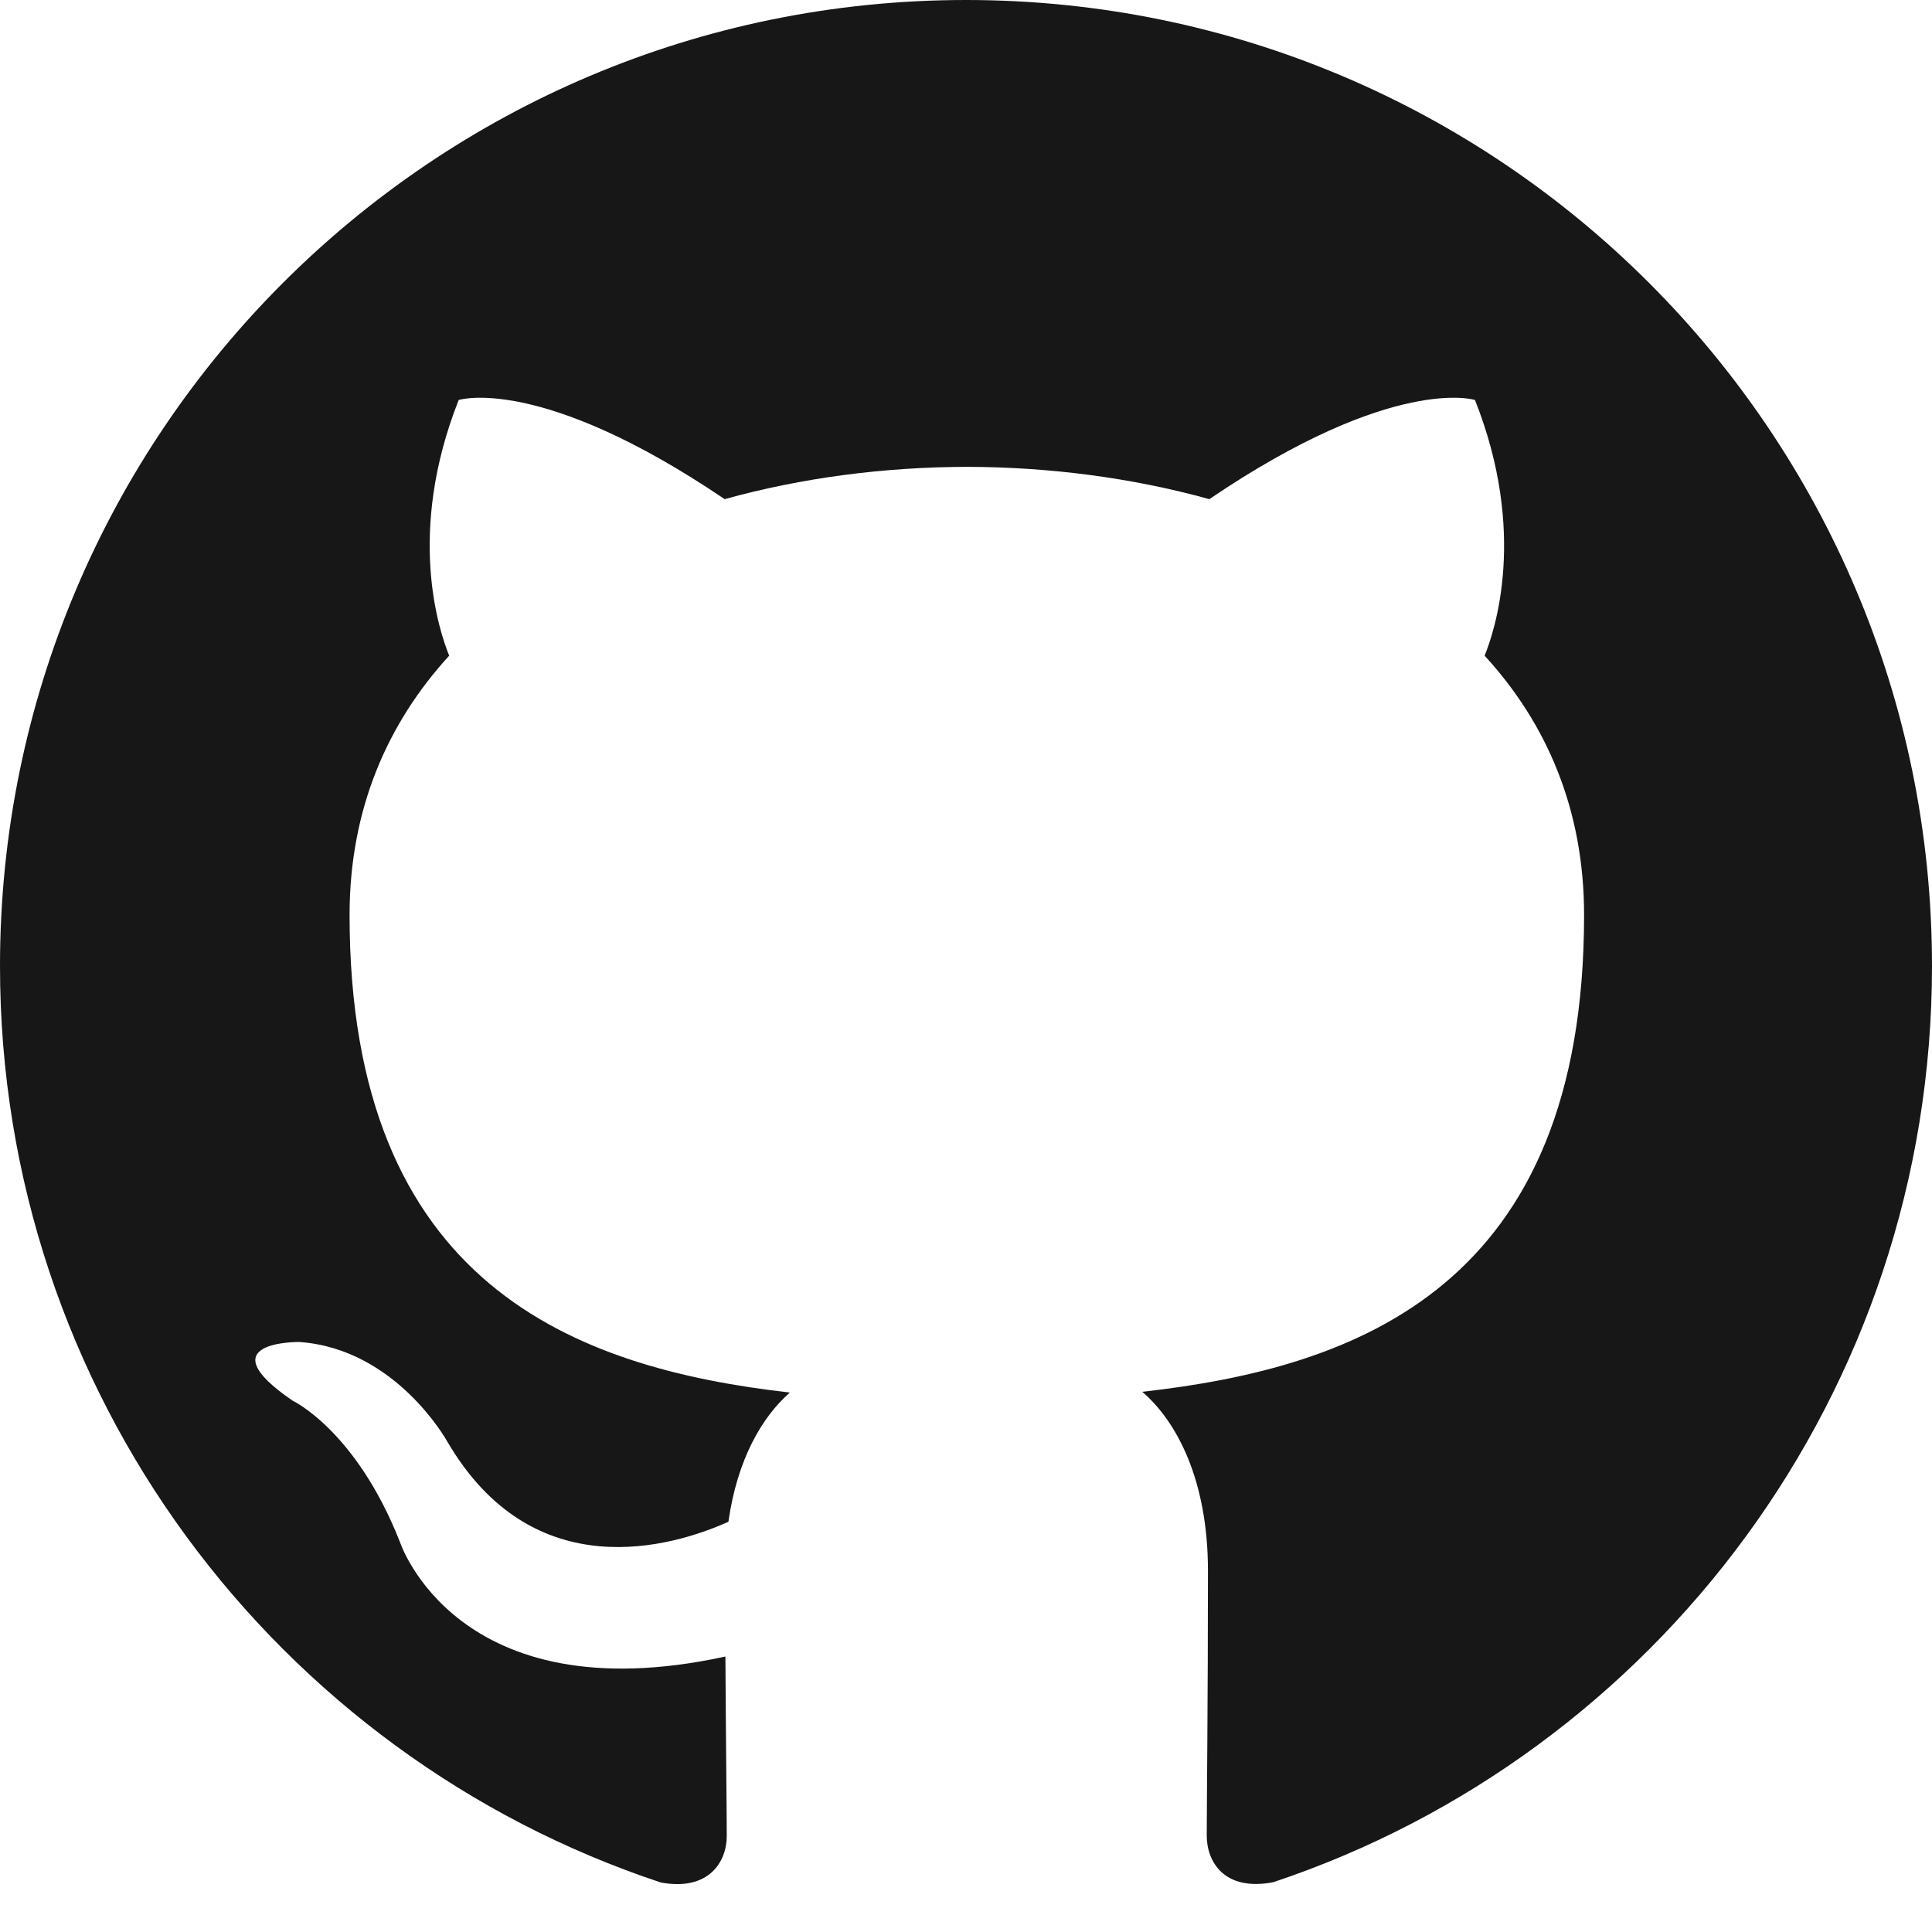
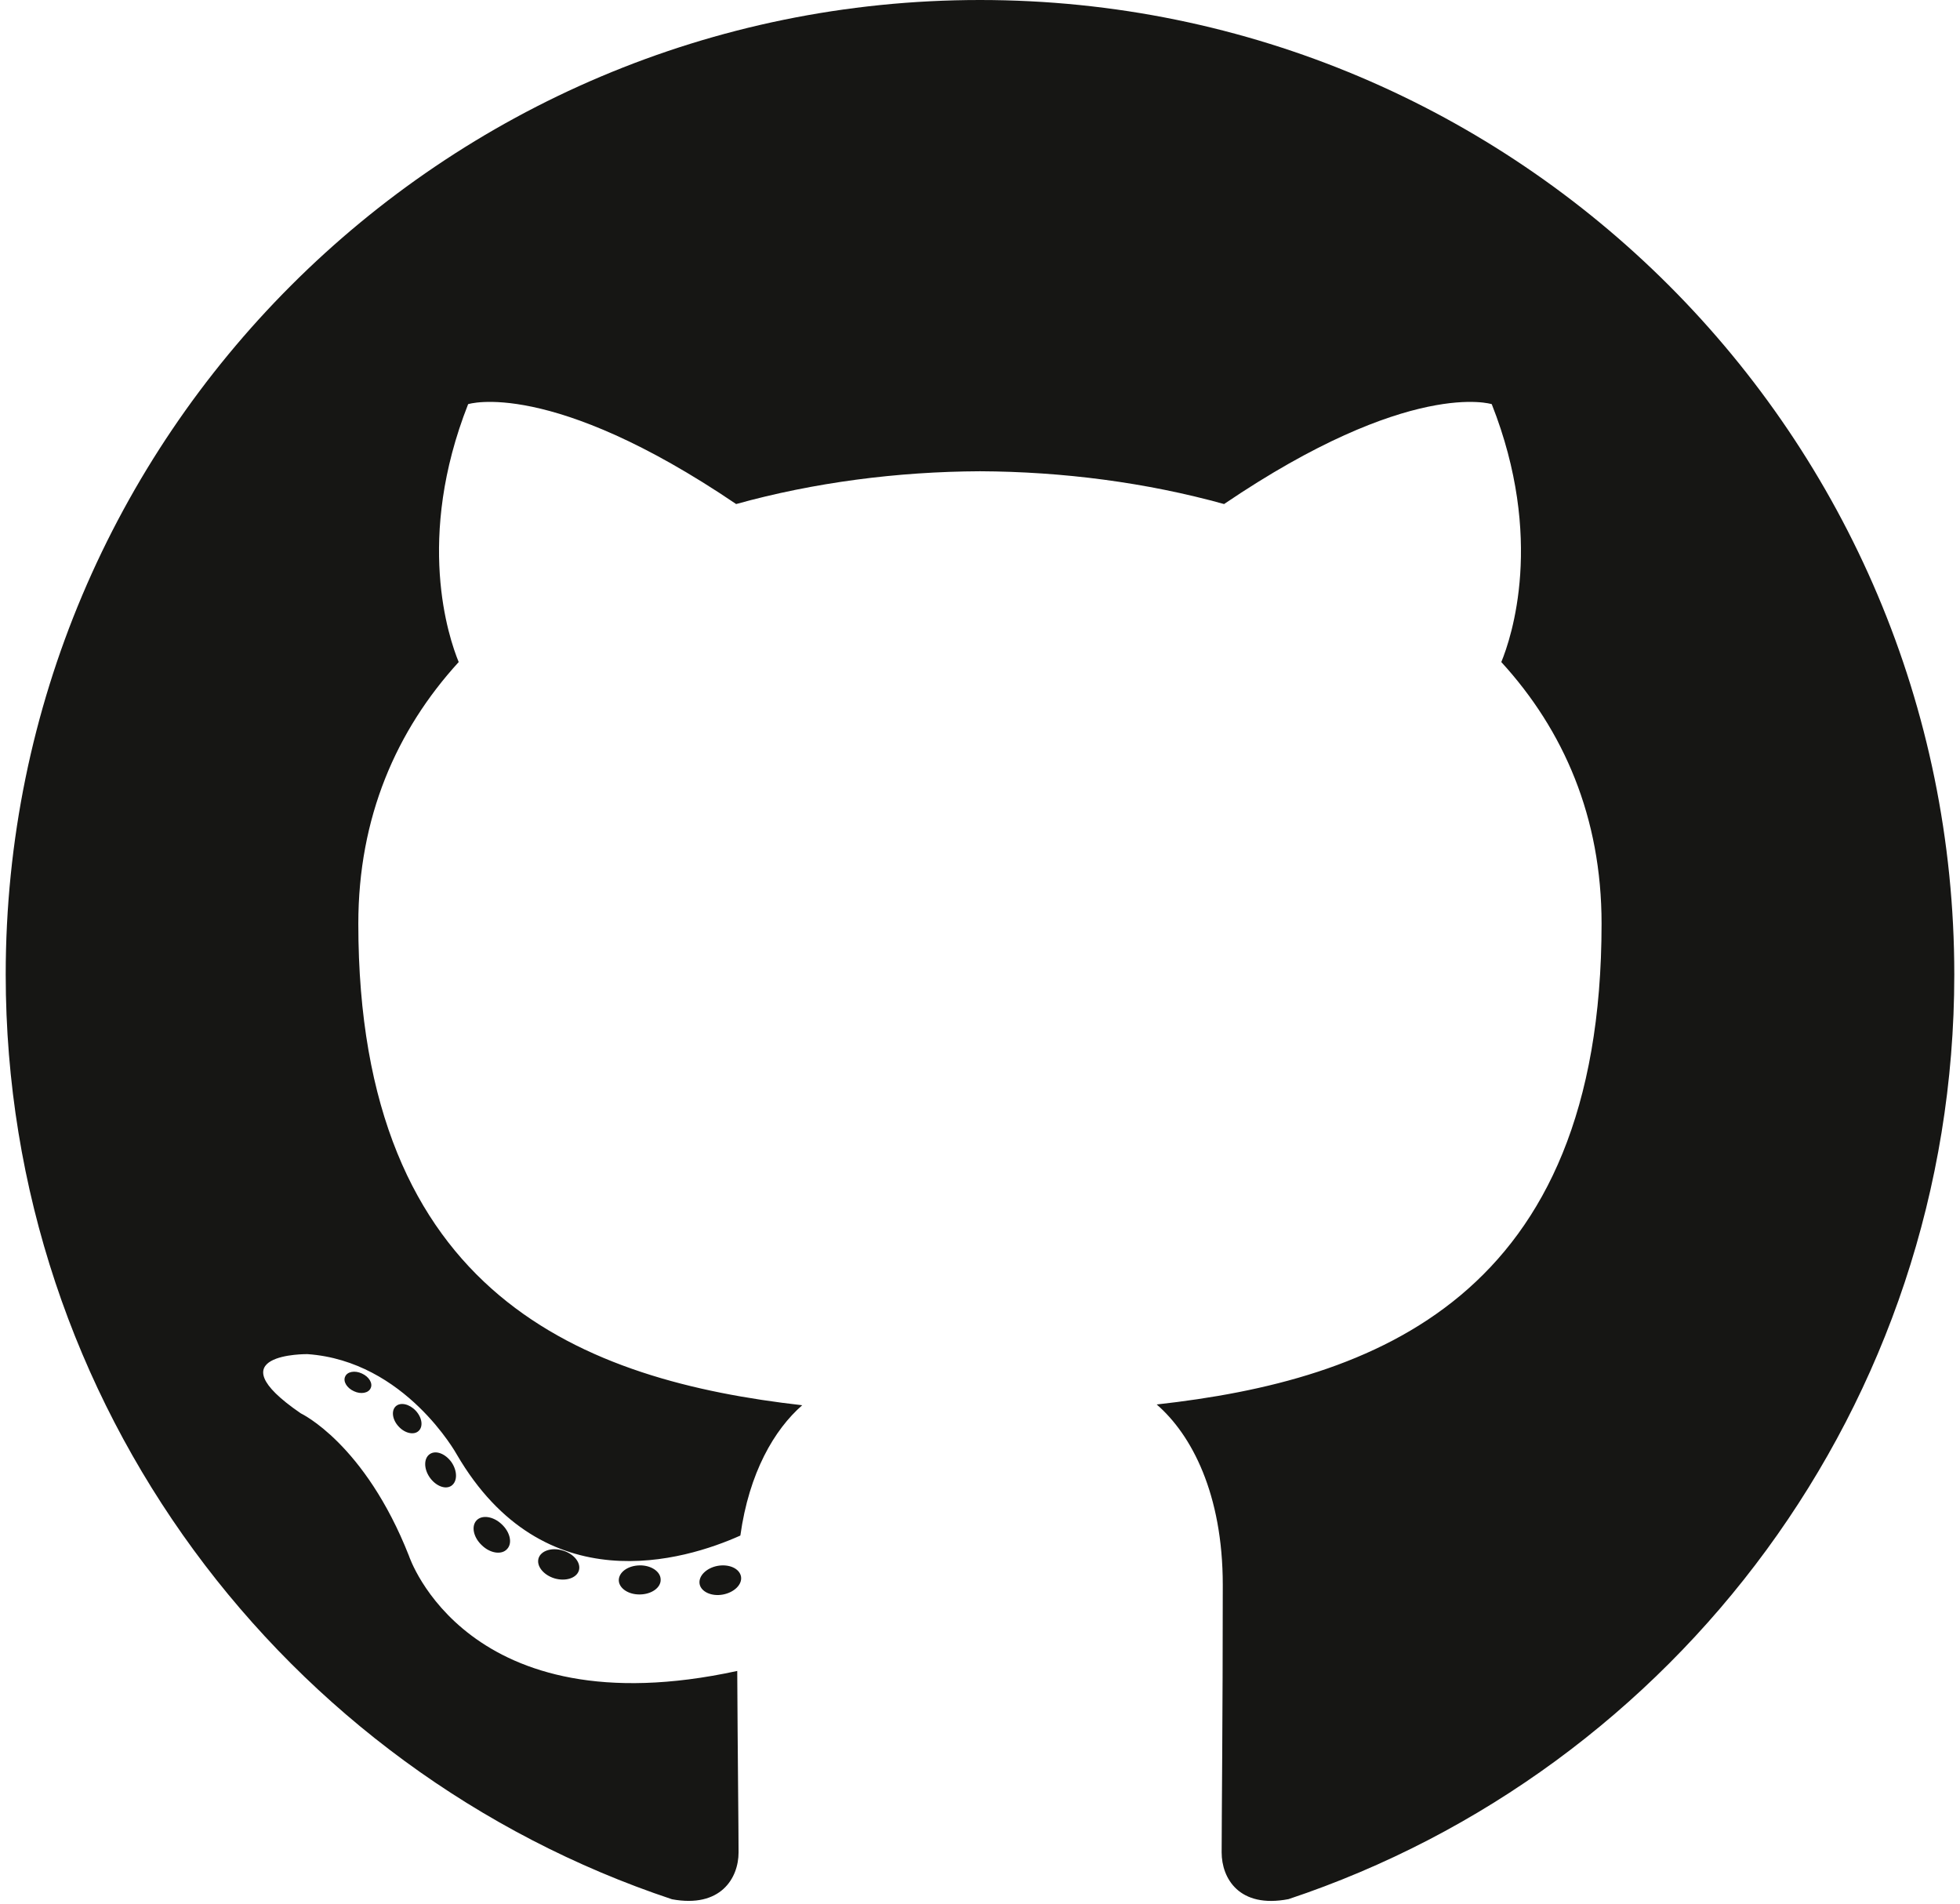
- <svg xmlns="http://www.w3.org/2000/svg" viewBox="0 0 128 128">
-   <path fill-rule="evenodd" clip-rule="evenodd" d="M64 0C28.65 0 0 28.65 0 64c0 28.28 18.34 52.28 43.78 60.72 3.2.59 4.37-1.39 4.37-3.08 0-1.52-.06-6.52-.09-11.89-17.81 3.87-21.56-7.58-21.56-7.58-2.91-7.4-7.11-9.37-7.11-9.37-5.81-3.97.44-3.89.44-3.89 6.42.45 9.8 6.59 9.8 6.59 5.71 9.78 14.98 6.96 18.63 5.32.58-4.14 2.24-6.96 4.07-8.56-14.22-1.62-29.17-7.11-29.17-31.64 0-6.99 2.5-12.7 6.6-17.18-.66-1.62-2.86-8.13.63-16.94 0 0 5.38-1.72 17.62 6.57 5.11-1.42 10.59-2.13 16.05-2.14 5.46.01 10.94.72 16.06 2.14 12.23-8.29 17.6-6.57 17.6-6.57 3.5 8.81 1.3 15.32.64 16.94 4.11 4.48 6.59 10.19 6.59 17.18 0 24.6-14.98 29.99-29.27 31.59 2.3 1.98 4.35 5.88 4.35 11.85 0 8.56-.08 15.46-.08 17.56 0 1.71 1.15 3.71 4.41 3.08C109.69 116.25 128 92.27 128 64 128 28.65 99.35 0 64 0z" fill="#181717" />
+ <svg xmlns="http://www.w3.org/2000/svg" width="1.03em" height="1em" viewBox="0 0 256 250">
+   <path fill="#161614" d="M128.001 0C57.317 0 0 57.307 0 128.001c0 56.554 36.676 104.535 87.535 121.46c6.397 1.185 8.746-2.777 8.746-6.158c0-3.052-.12-13.135-.174-23.83c-35.61 7.742-43.124-15.103-43.124-15.103c-5.823-14.795-14.213-18.73-14.213-18.73c-11.613-7.944.876-7.78.876-7.78c12.853.902 19.621 13.19 19.621 13.19c11.417 19.568 29.945 13.911 37.249 10.64c1.149-8.272 4.466-13.92 8.127-17.116c-28.431-3.236-58.318-14.212-58.318-63.258c0-13.975 5-25.394 13.188-34.358c-1.329-3.224-5.71-16.242 1.24-33.874c0 0 10.749-3.44 35.21 13.121c10.21-2.836 21.16-4.258 32.038-4.307c10.878.049 21.837 1.47 32.066 4.307c24.431-16.56 35.165-13.12 35.165-13.12c6.967 17.63 2.584 30.65 1.255 33.873c8.207 8.964 13.173 20.383 13.173 34.358c0 49.163-29.944 59.988-58.447 63.157c4.591 3.972 8.682 11.762 8.682 23.704c0 17.126-.148 30.91-.148 35.126c0 3.407 2.304 7.398 8.792 6.14C219.37 232.5 256 184.537 256 128.002C256 57.307 198.691 0 128.001 0m-80.06 182.34c-.282.636-1.283.827-2.194.39c-.929-.417-1.45-1.284-1.15-1.922c.276-.655 1.279-.838 2.205-.399c.93.418 1.46 1.293 1.139 1.931m6.296 5.618c-.61.566-1.804.303-2.614-.591c-.837-.892-.994-2.086-.375-2.66c.63-.566 1.787-.301 2.626.591c.838.903 1 2.088.363 2.66m4.32 7.188c-.785.545-2.067.034-2.86-1.104c-.784-1.138-.784-2.503.017-3.05c.795-.547 2.058-.055 2.861 1.075c.782 1.157.782 2.522-.019 3.08m7.304 8.325c-.701.774-2.196.566-3.29-.49c-1.119-1.032-1.43-2.496-.726-3.27c.71-.776 2.213-.558 3.315.49c1.11 1.03 1.45 2.505.701 3.27m9.442 2.81c-.31 1.003-1.75 1.459-3.199 1.033c-1.448-.439-2.395-1.613-2.103-2.626c.301-1.01 1.747-1.484 3.207-1.028c1.446.436 2.396 1.602 2.095 2.622m10.744 1.193c.036 1.055-1.193 1.93-2.715 1.95c-1.53.034-2.769-.82-2.786-1.86c0-1.065 1.202-1.932 2.733-1.958c1.522-.03 2.768.818 2.768 1.868m10.555-.405c.182 1.03-.875 2.088-2.387 2.37c-1.485.271-2.861-.365-3.05-1.386c-.184-1.056.893-2.114 2.376-2.387c1.514-.263 2.868.356 3.061 1.403" />
</svg>
